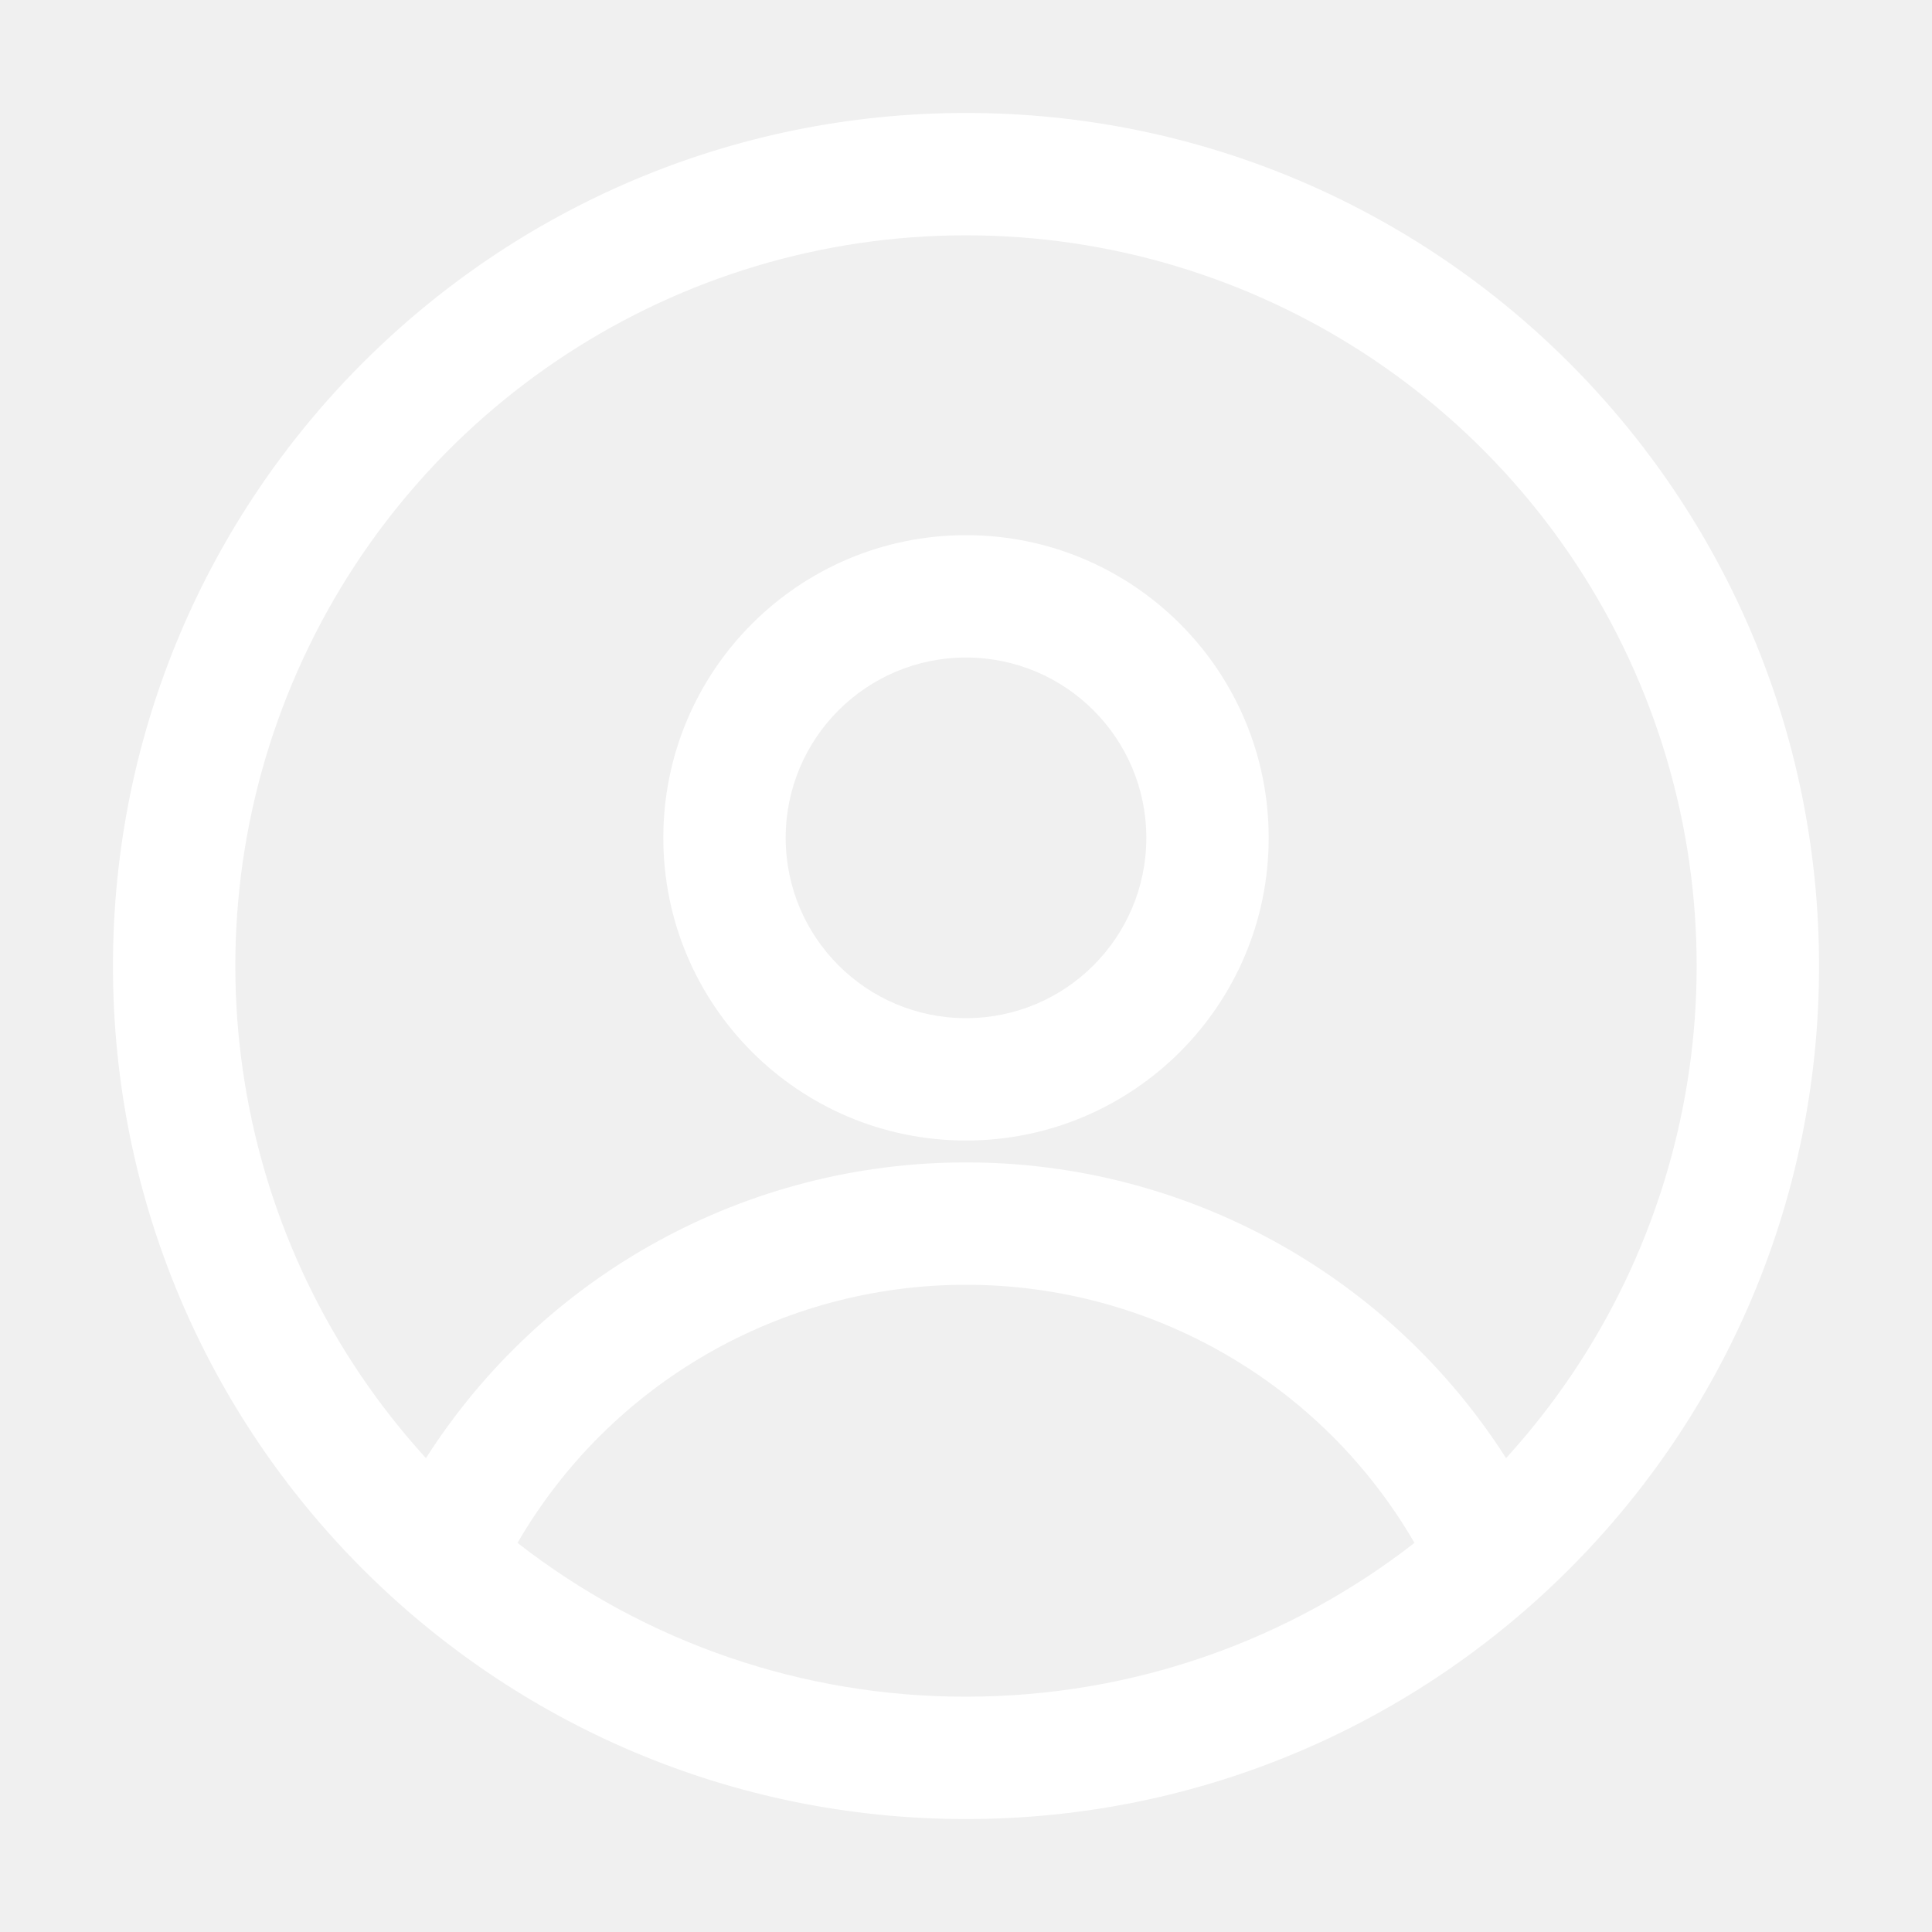
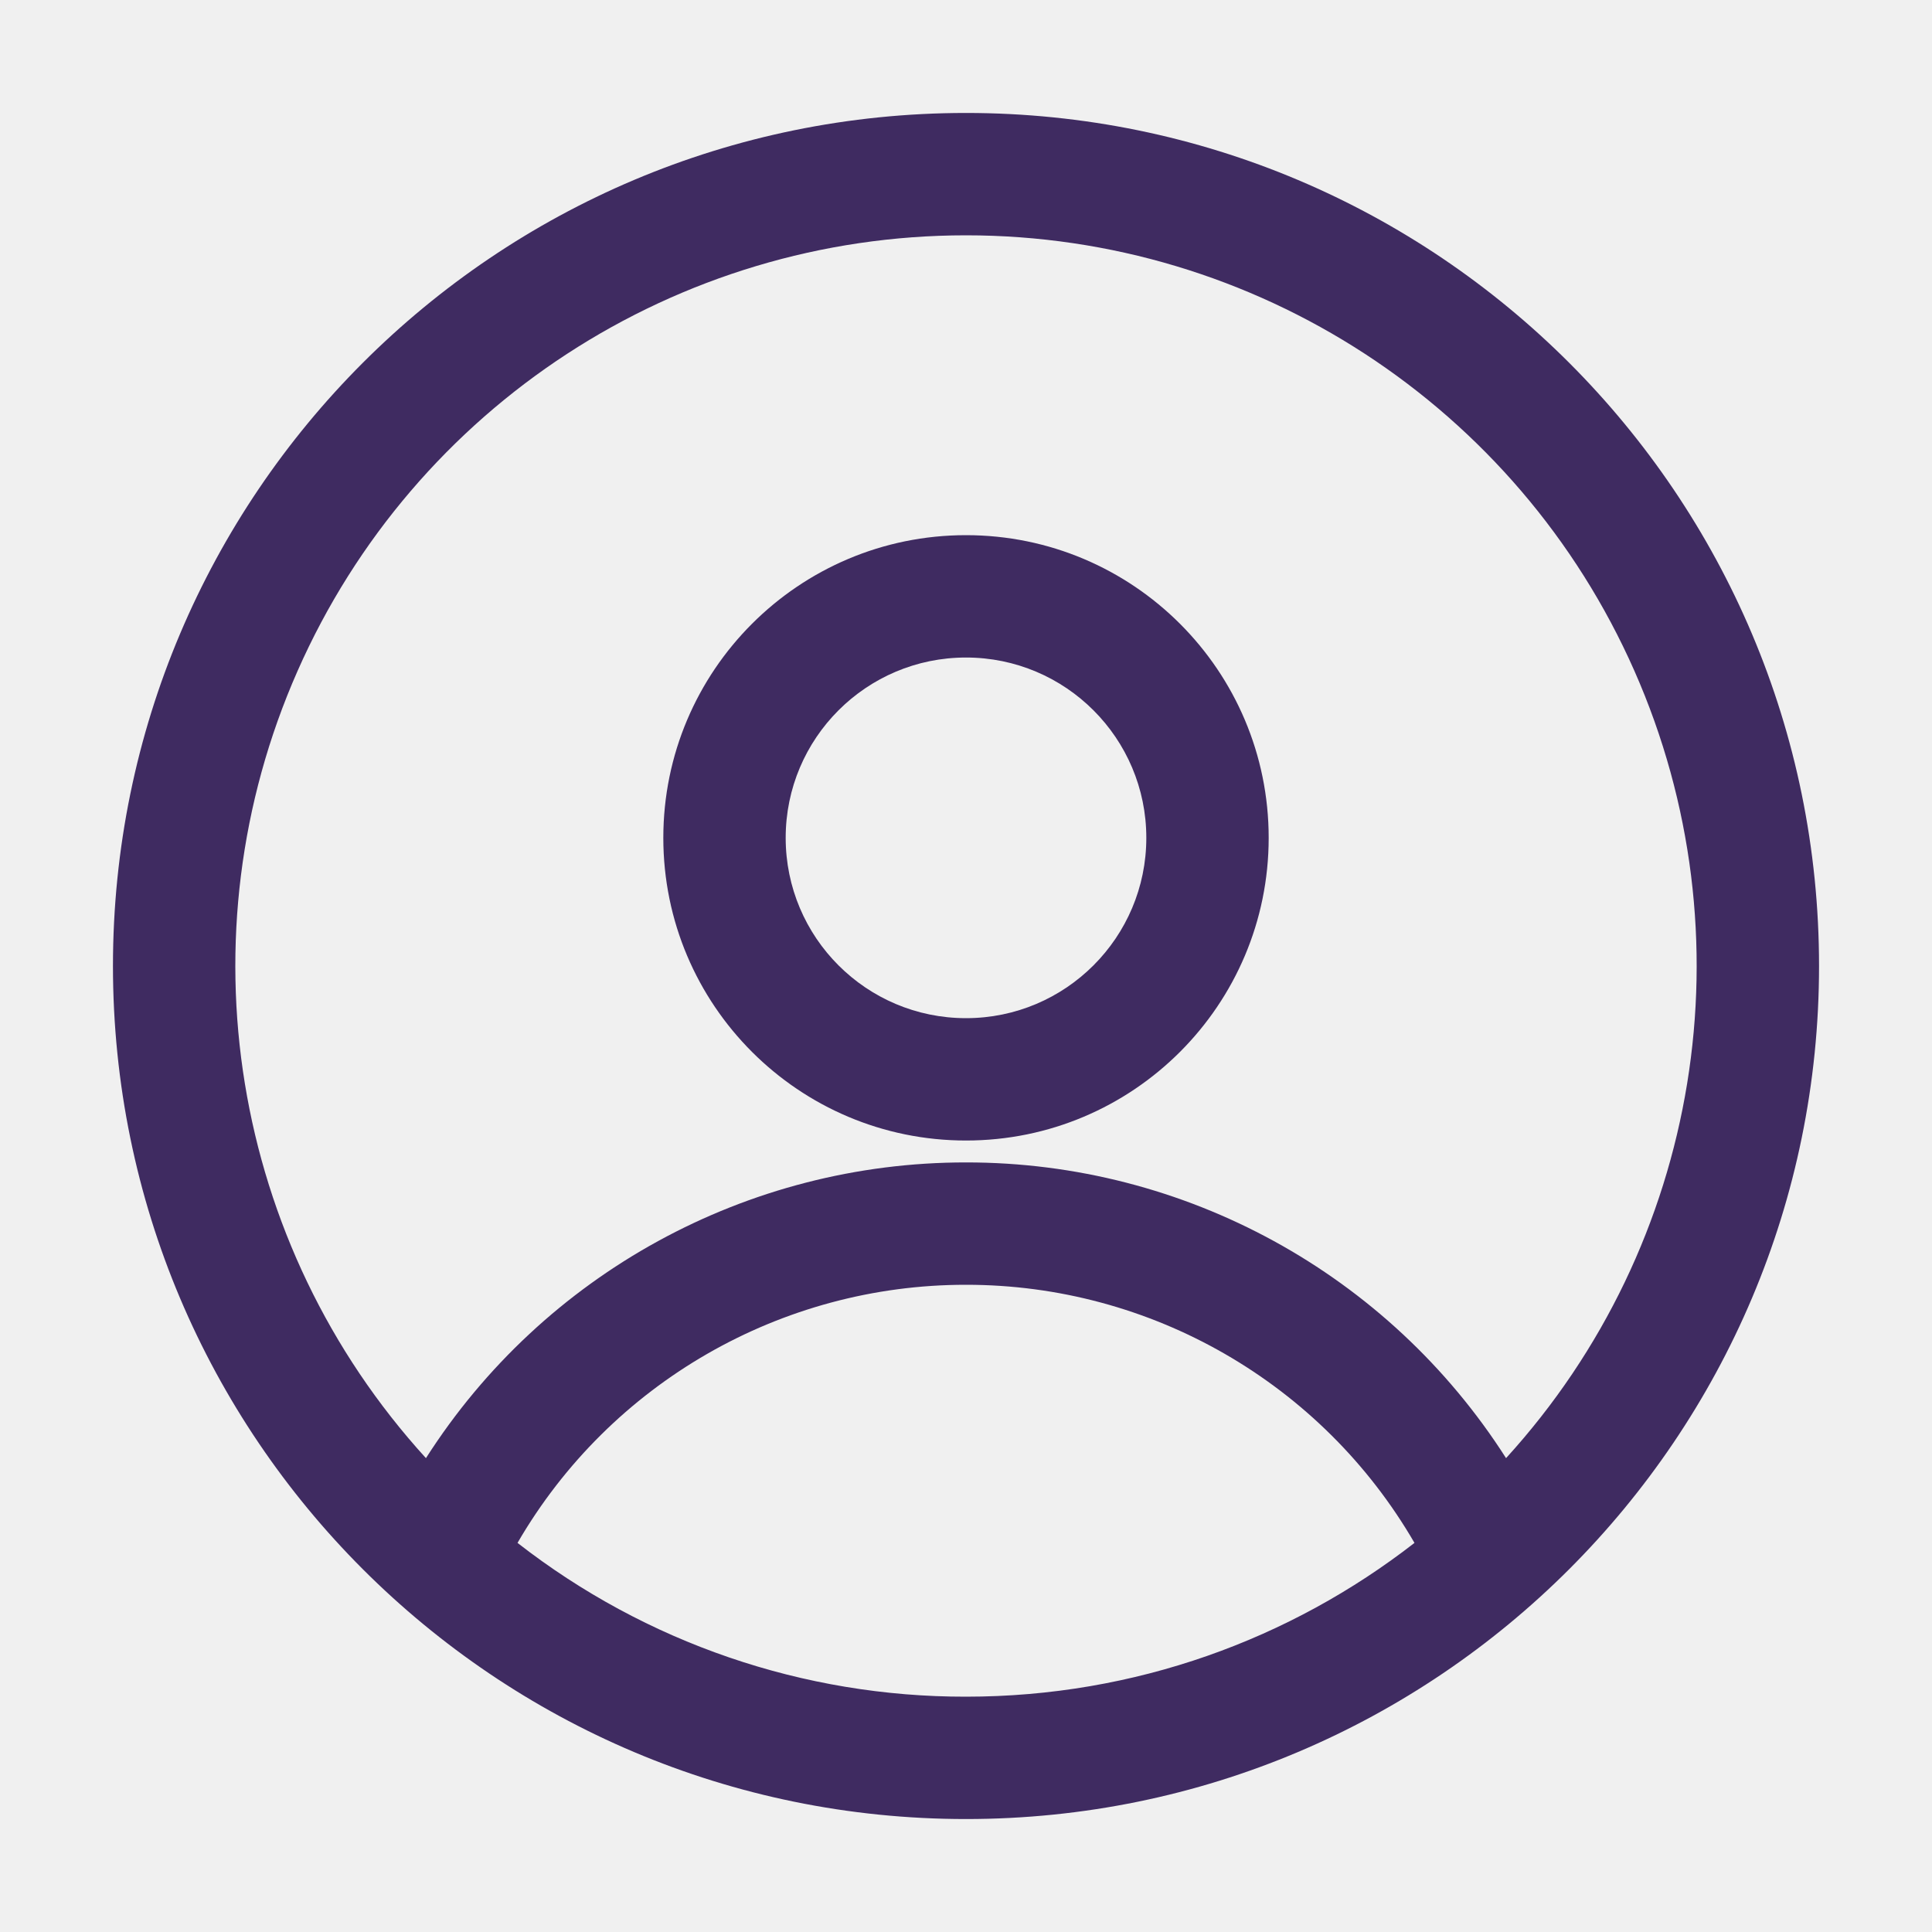
<svg xmlns="http://www.w3.org/2000/svg" width="21" height="21" viewBox="0 0 15 15">
-   <path fill="#FFFFFF" fill-rule="evenodd" d="M.877 7.5a6.623 6.623 0 1 1 13.246 0a6.623 6.623 0 0 1-13.246 0ZM7.5 1.827a5.673 5.673 0 0 0-4.193 9.494A4.971 4.971 0 0 1 7.5 9.025a4.97 4.97 0 0 1 4.193 2.296A5.673 5.673 0 0 0 7.5 1.827Zm3.482 10.152A4.023 4.023 0 0 0 7.5 9.975a4.023 4.023 0 0 0-3.482 2.004A5.648 5.648 0 0 0 7.5 13.173c1.312 0 2.52-.446 3.482-1.194ZM5.15 6.505a2.35 2.35 0 1 1 4.7 0a2.35 2.35 0 0 1-4.7 0Zm2.35-1.4a1.4 1.4 0 1 0 0 2.8a1.4 1.4 0 0 0 0-2.8Z" clip-rule="evenodd" />
+   <path fill="#3F2B61" fill-rule="evenodd" d="M.877 7.5a6.623 6.623 0 1 1 13.246 0a6.623 6.623 0 0 1-13.246 0ZM7.5 1.827a5.673 5.673 0 0 0-4.193 9.494A4.971 4.971 0 0 1 7.5 9.025a4.97 4.97 0 0 1 4.193 2.296A5.673 5.673 0 0 0 7.5 1.827Zm3.482 10.152A4.023 4.023 0 0 0 7.5 9.975a4.023 4.023 0 0 0-3.482 2.004A5.648 5.648 0 0 0 7.5 13.173c1.312 0 2.52-.446 3.482-1.194ZM5.15 6.505a2.35 2.35 0 1 1 4.7 0a2.35 2.35 0 0 1-4.7 0Zm2.35-1.4a1.4 1.4 0 1 0 0 2.8a1.4 1.4 0 0 0 0-2.8Z" clip-rule="evenodd" />
</svg>
